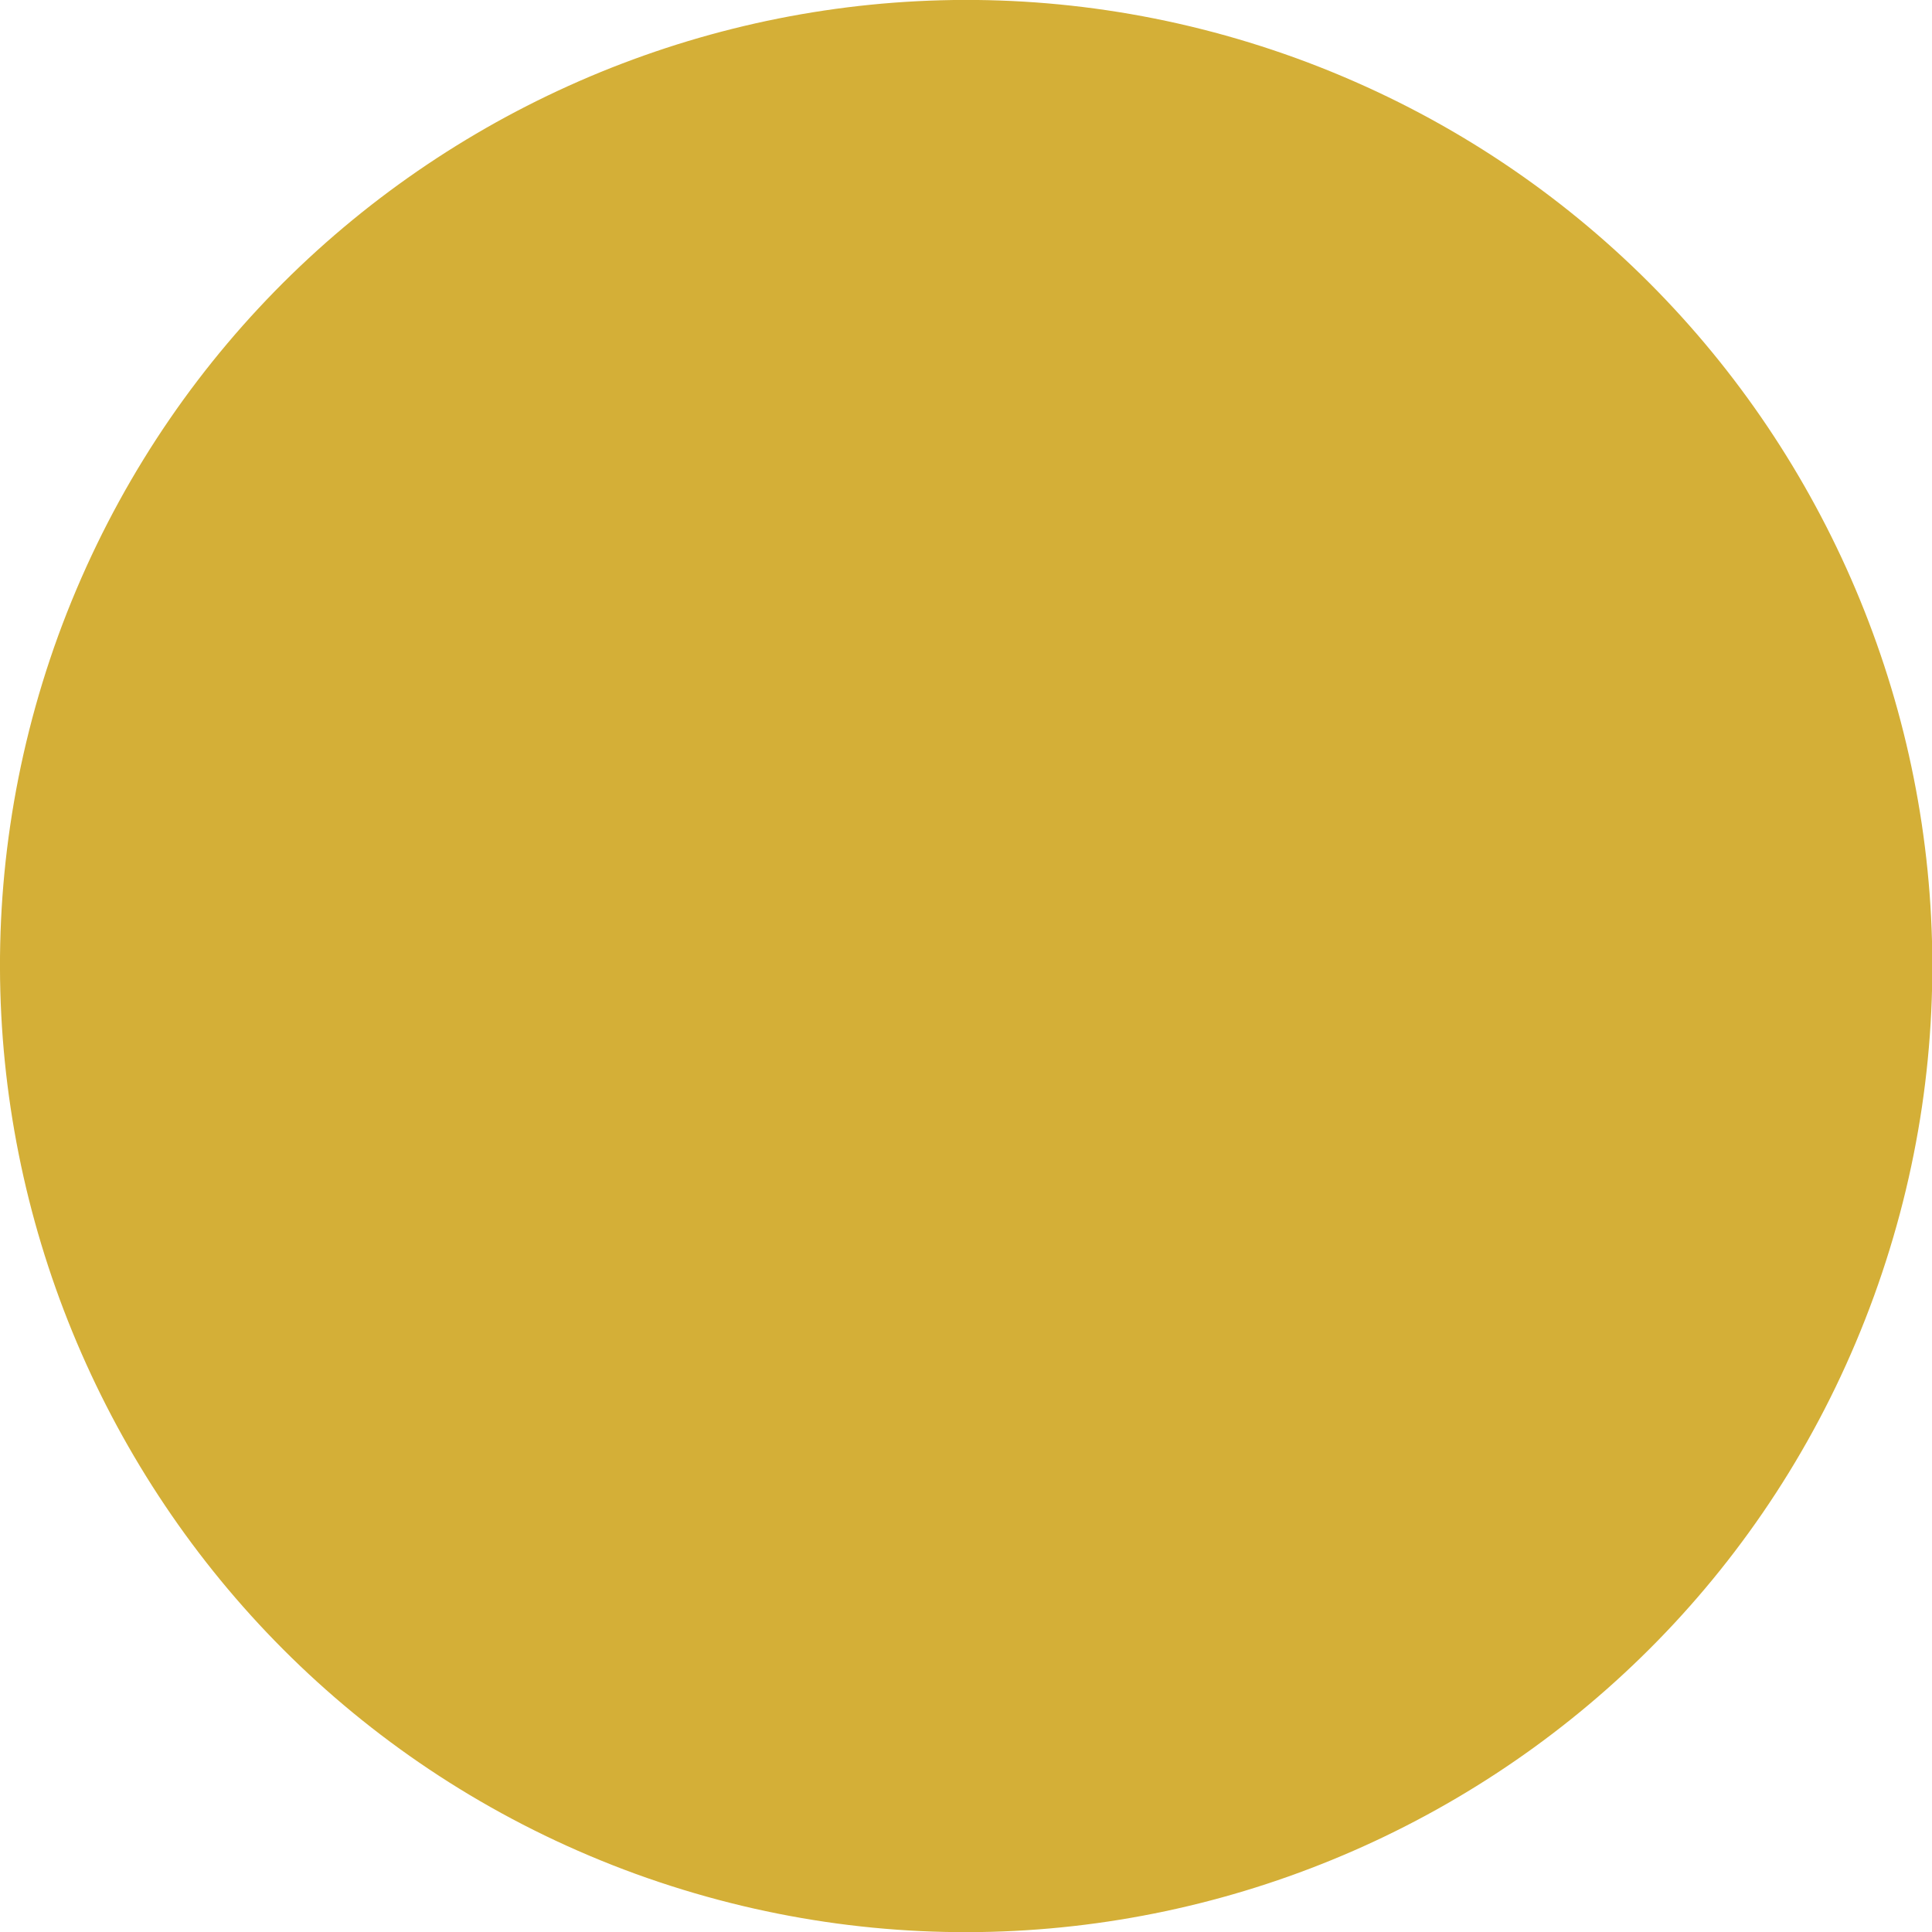
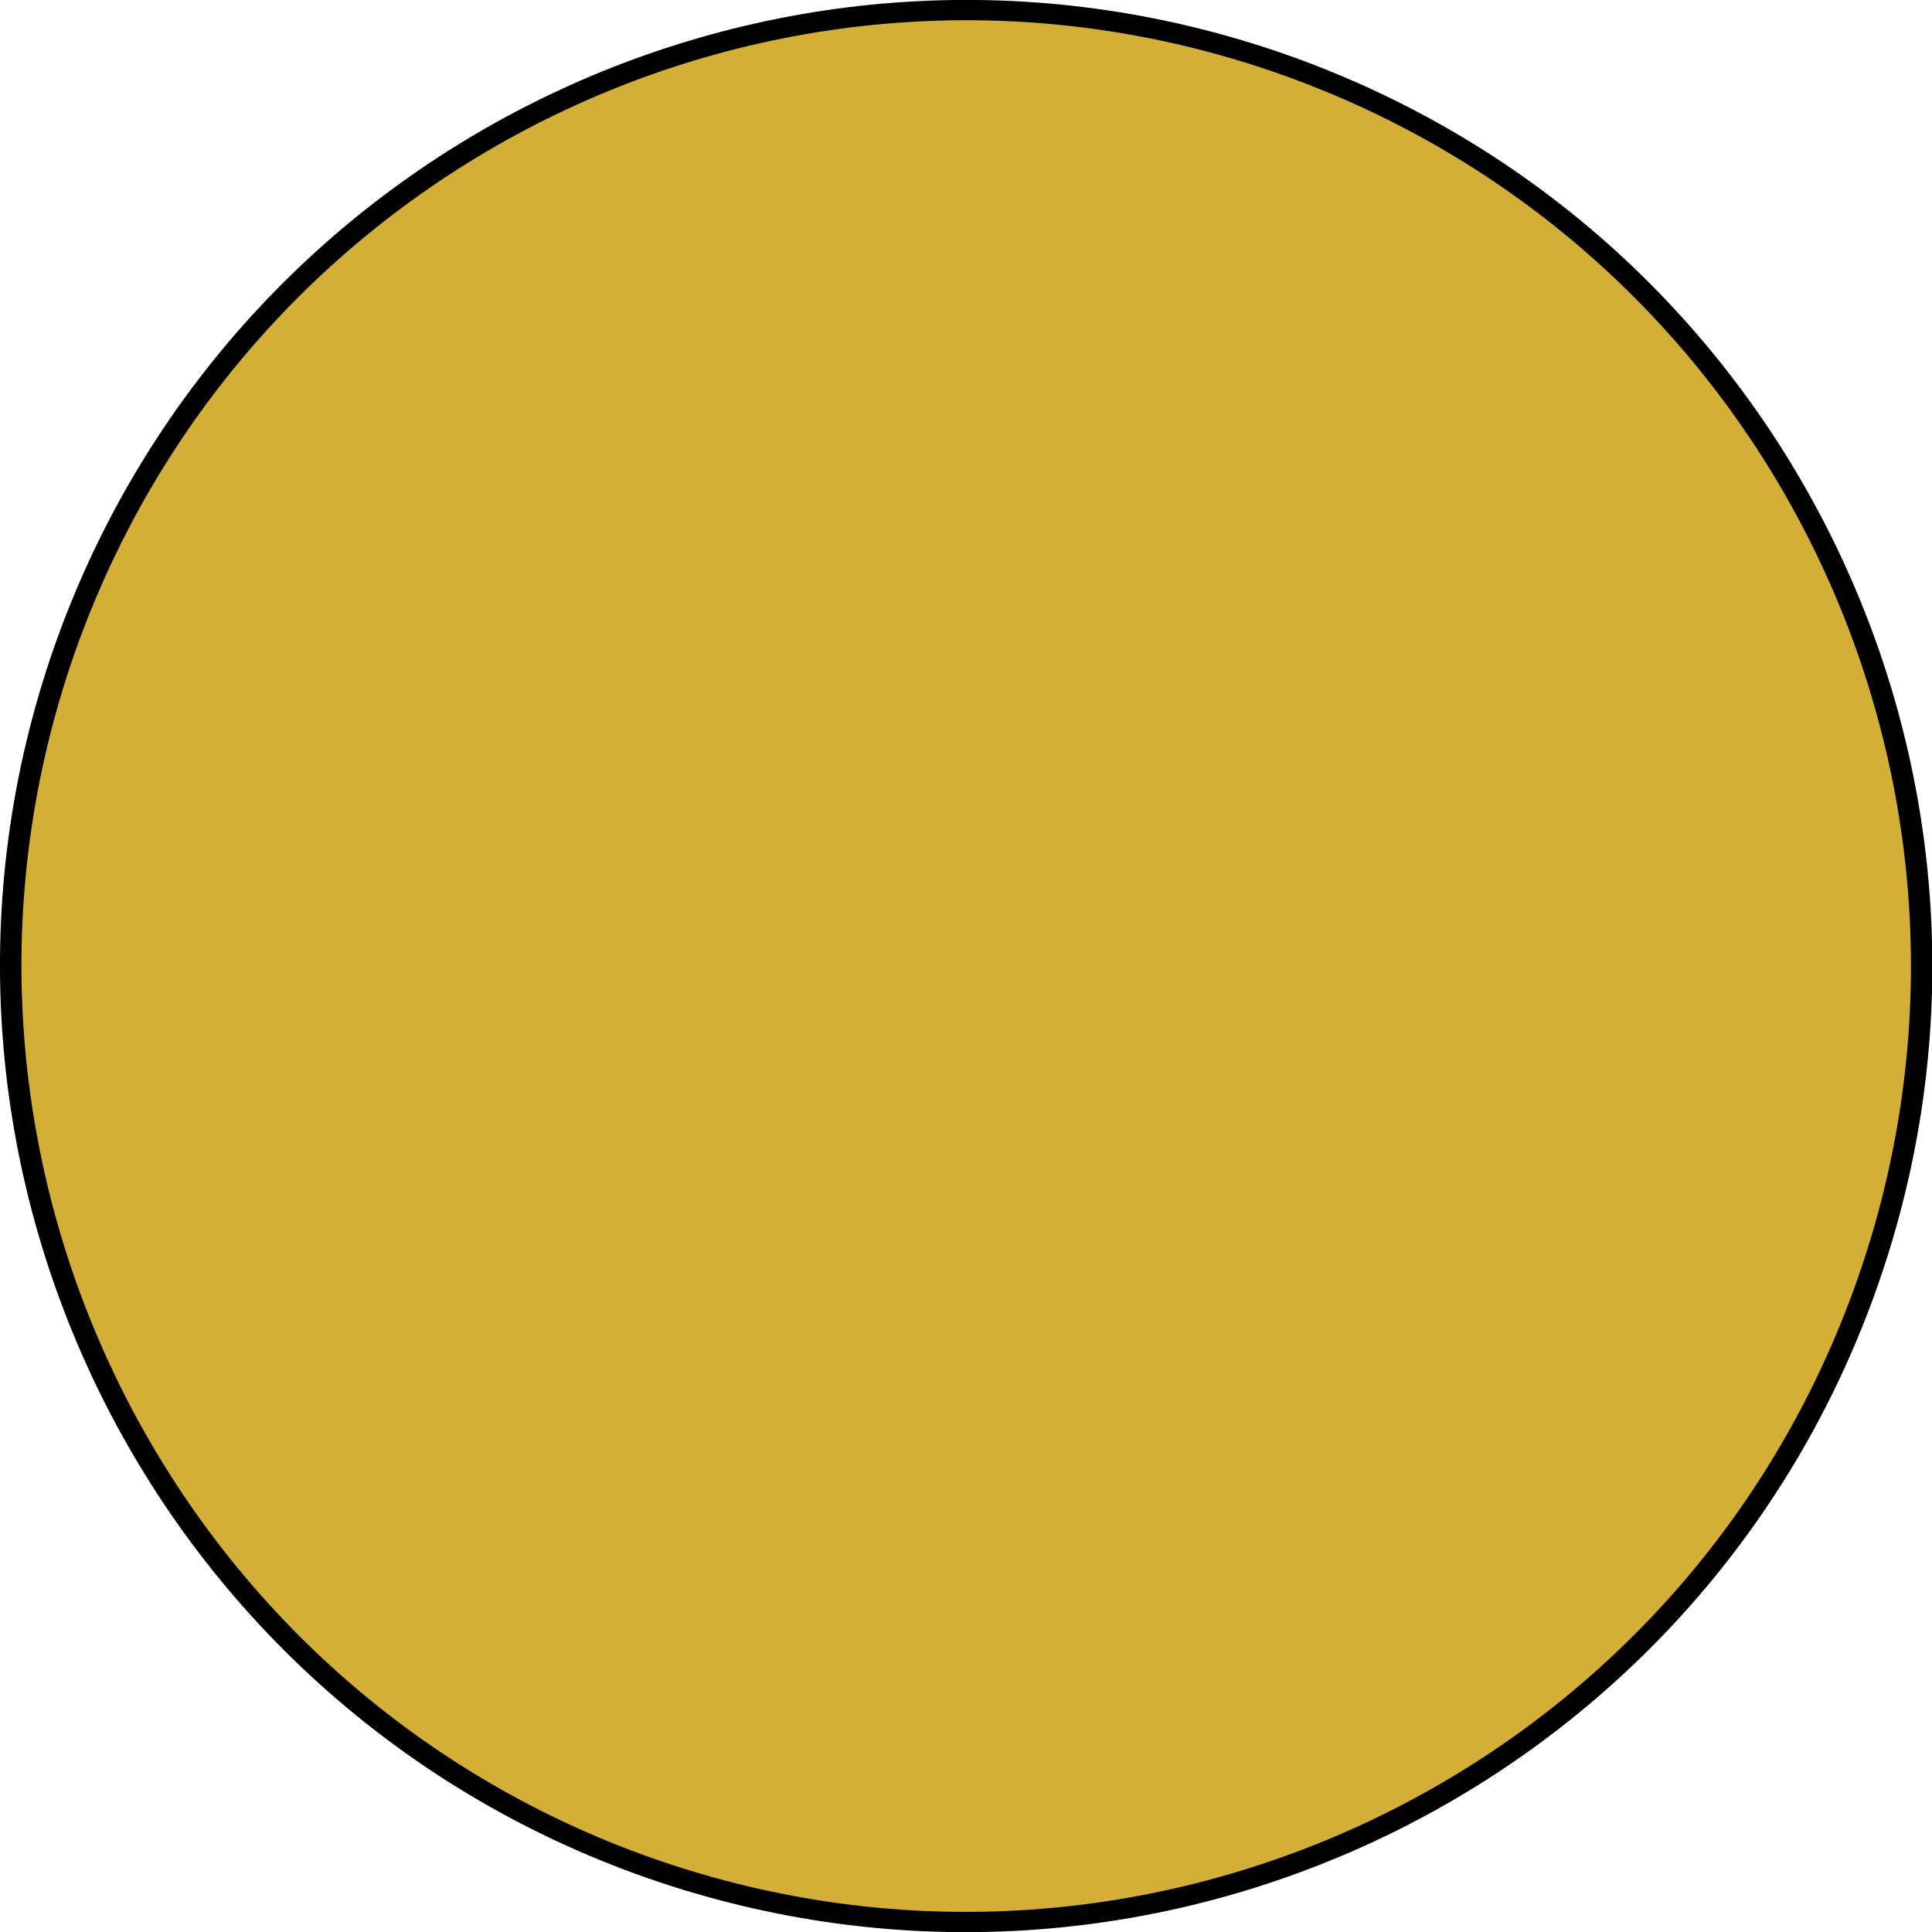
<svg xmlns="http://www.w3.org/2000/svg" width="18" height="18" viewBox="0 0 4.762 4.762" version="1.1" id="svg7595">
  <defs id="defs7589">
    <clipPath id="clip444">
      <path d="m 1201.582,338.199 h 18 v 18 h -18 z m 0,0" id="path24586" />
    </clipPath>
  </defs>
  <g id="layer1" transform="translate(-46.75571,-67.83304)">
-     <g transform="matrix(0.2645833,0,0,0.2645833,-271.163,-21.64884)" clip-path="url(#clip444)" id="g31387" style="clip-rule:nonzero;fill:#d4af37;fill-opacity:1">
-       <path style="fill:#d4af37;fill-opacity:1;fill-rule:nonzero;stroke:none" d="m 1202.125,344.121 c -1.695,4.668 0.715,9.836 5.379,11.535 4.672,1.695 9.836,-0.711 11.535,-5.379 1.699,-4.672 -0.707,-9.832 -5.379,-11.535 -4.668,-1.695 -9.828,0.707 -11.535,5.379" id="path31385" />
+     <g transform="matrix(0.2645833,0,0,0.2645833,-271.163,-21.64884)" clip-path="url(#clip444)" id="g31387" style="clip-rule:nonzero;fill:#000000;fill-opacity:1">
+       <path style="fill:#000000;fill-opacity:1;fill-rule:nonzero;stroke:none" d="m 1202.125,344.121 c -1.695,4.668 0.715,9.836 5.379,11.535 4.672,1.695 9.836,-0.711 11.535,-5.379 1.699,-4.672 -0.707,-9.832 -5.379,-11.535 -4.668,-1.695 -9.828,0.707 -11.535,5.379" id="path31385" />
+     </g>
+     <g style="clip-rule:nonzero;fill:#d4af37;fill-opacity:1" id="g835" clip-path="url(#clip444)" transform="matrix(0.2587173,0,0,0.2590262,-264.0616,-19.71939)">
+       <path id="path833" d="m 1202.125,344.121 c -1.695,4.668 0.715,9.836 5.379,11.535 4.672,1.695 9.836,-0.711 11.535,-5.379 1.699,-4.672 -0.707,-9.832 -5.379,-11.535 -4.668,-1.695 -9.828,0.707 -11.535,5.379" style="fill:#d4af37;fill-opacity:1;fill-rule:nonzero;stroke:none" />
    </g>
  </g>
</svg>
